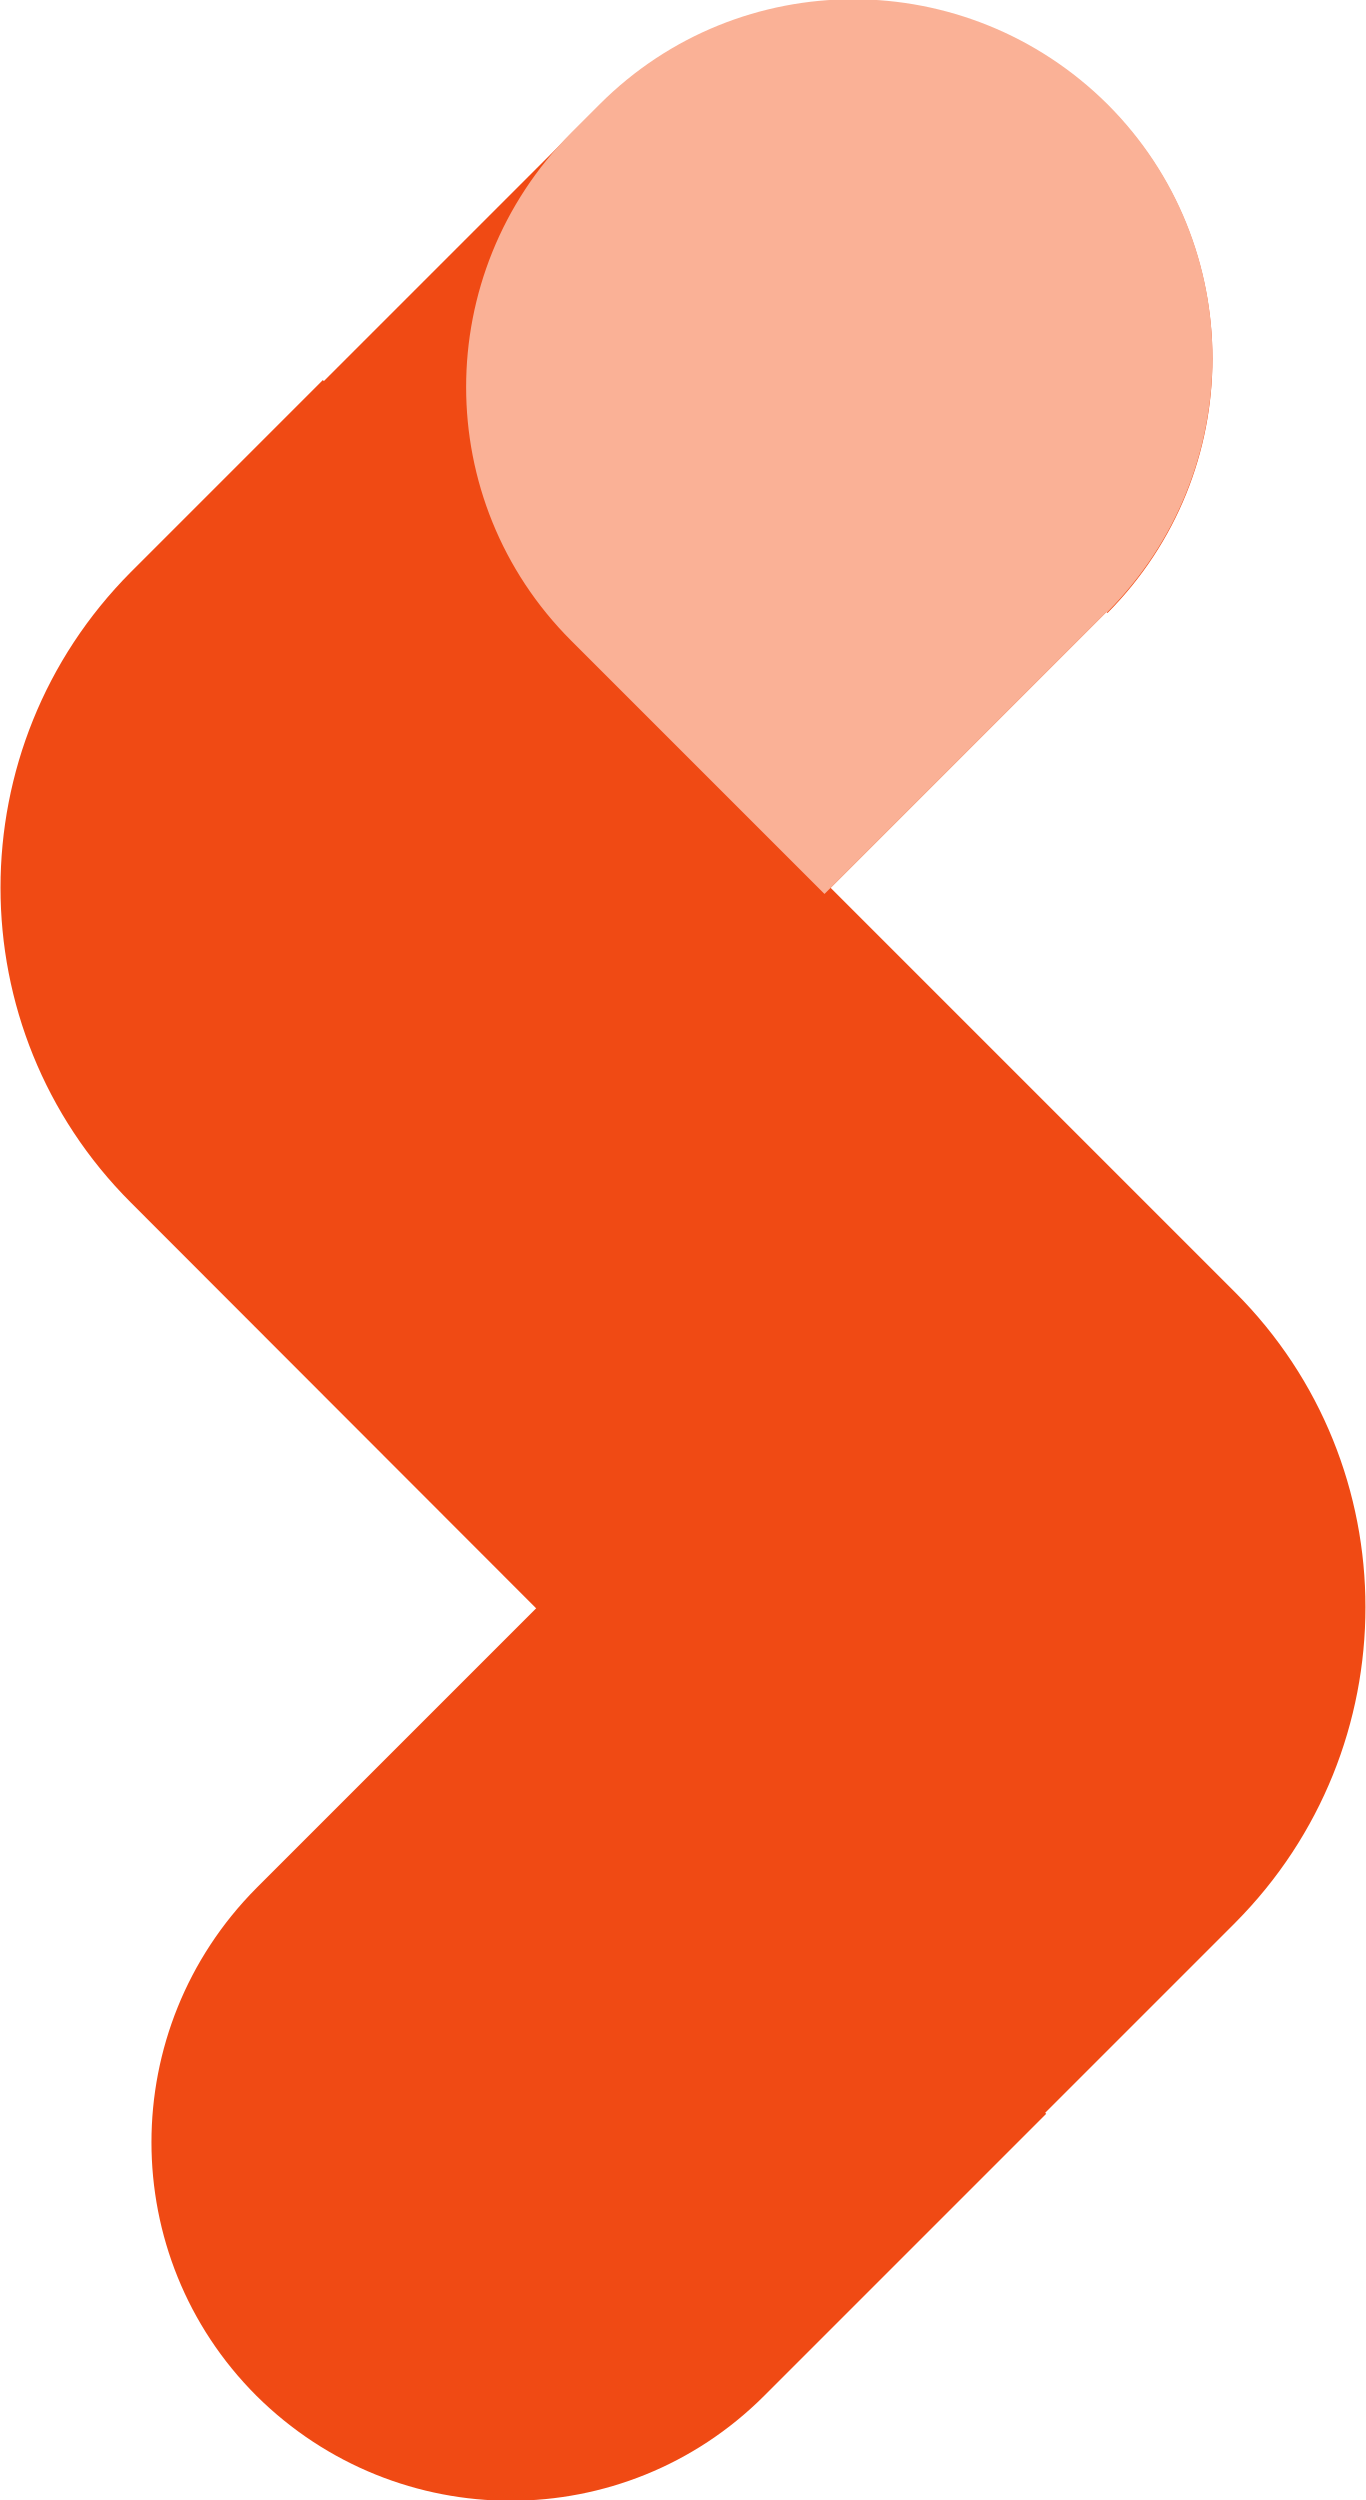
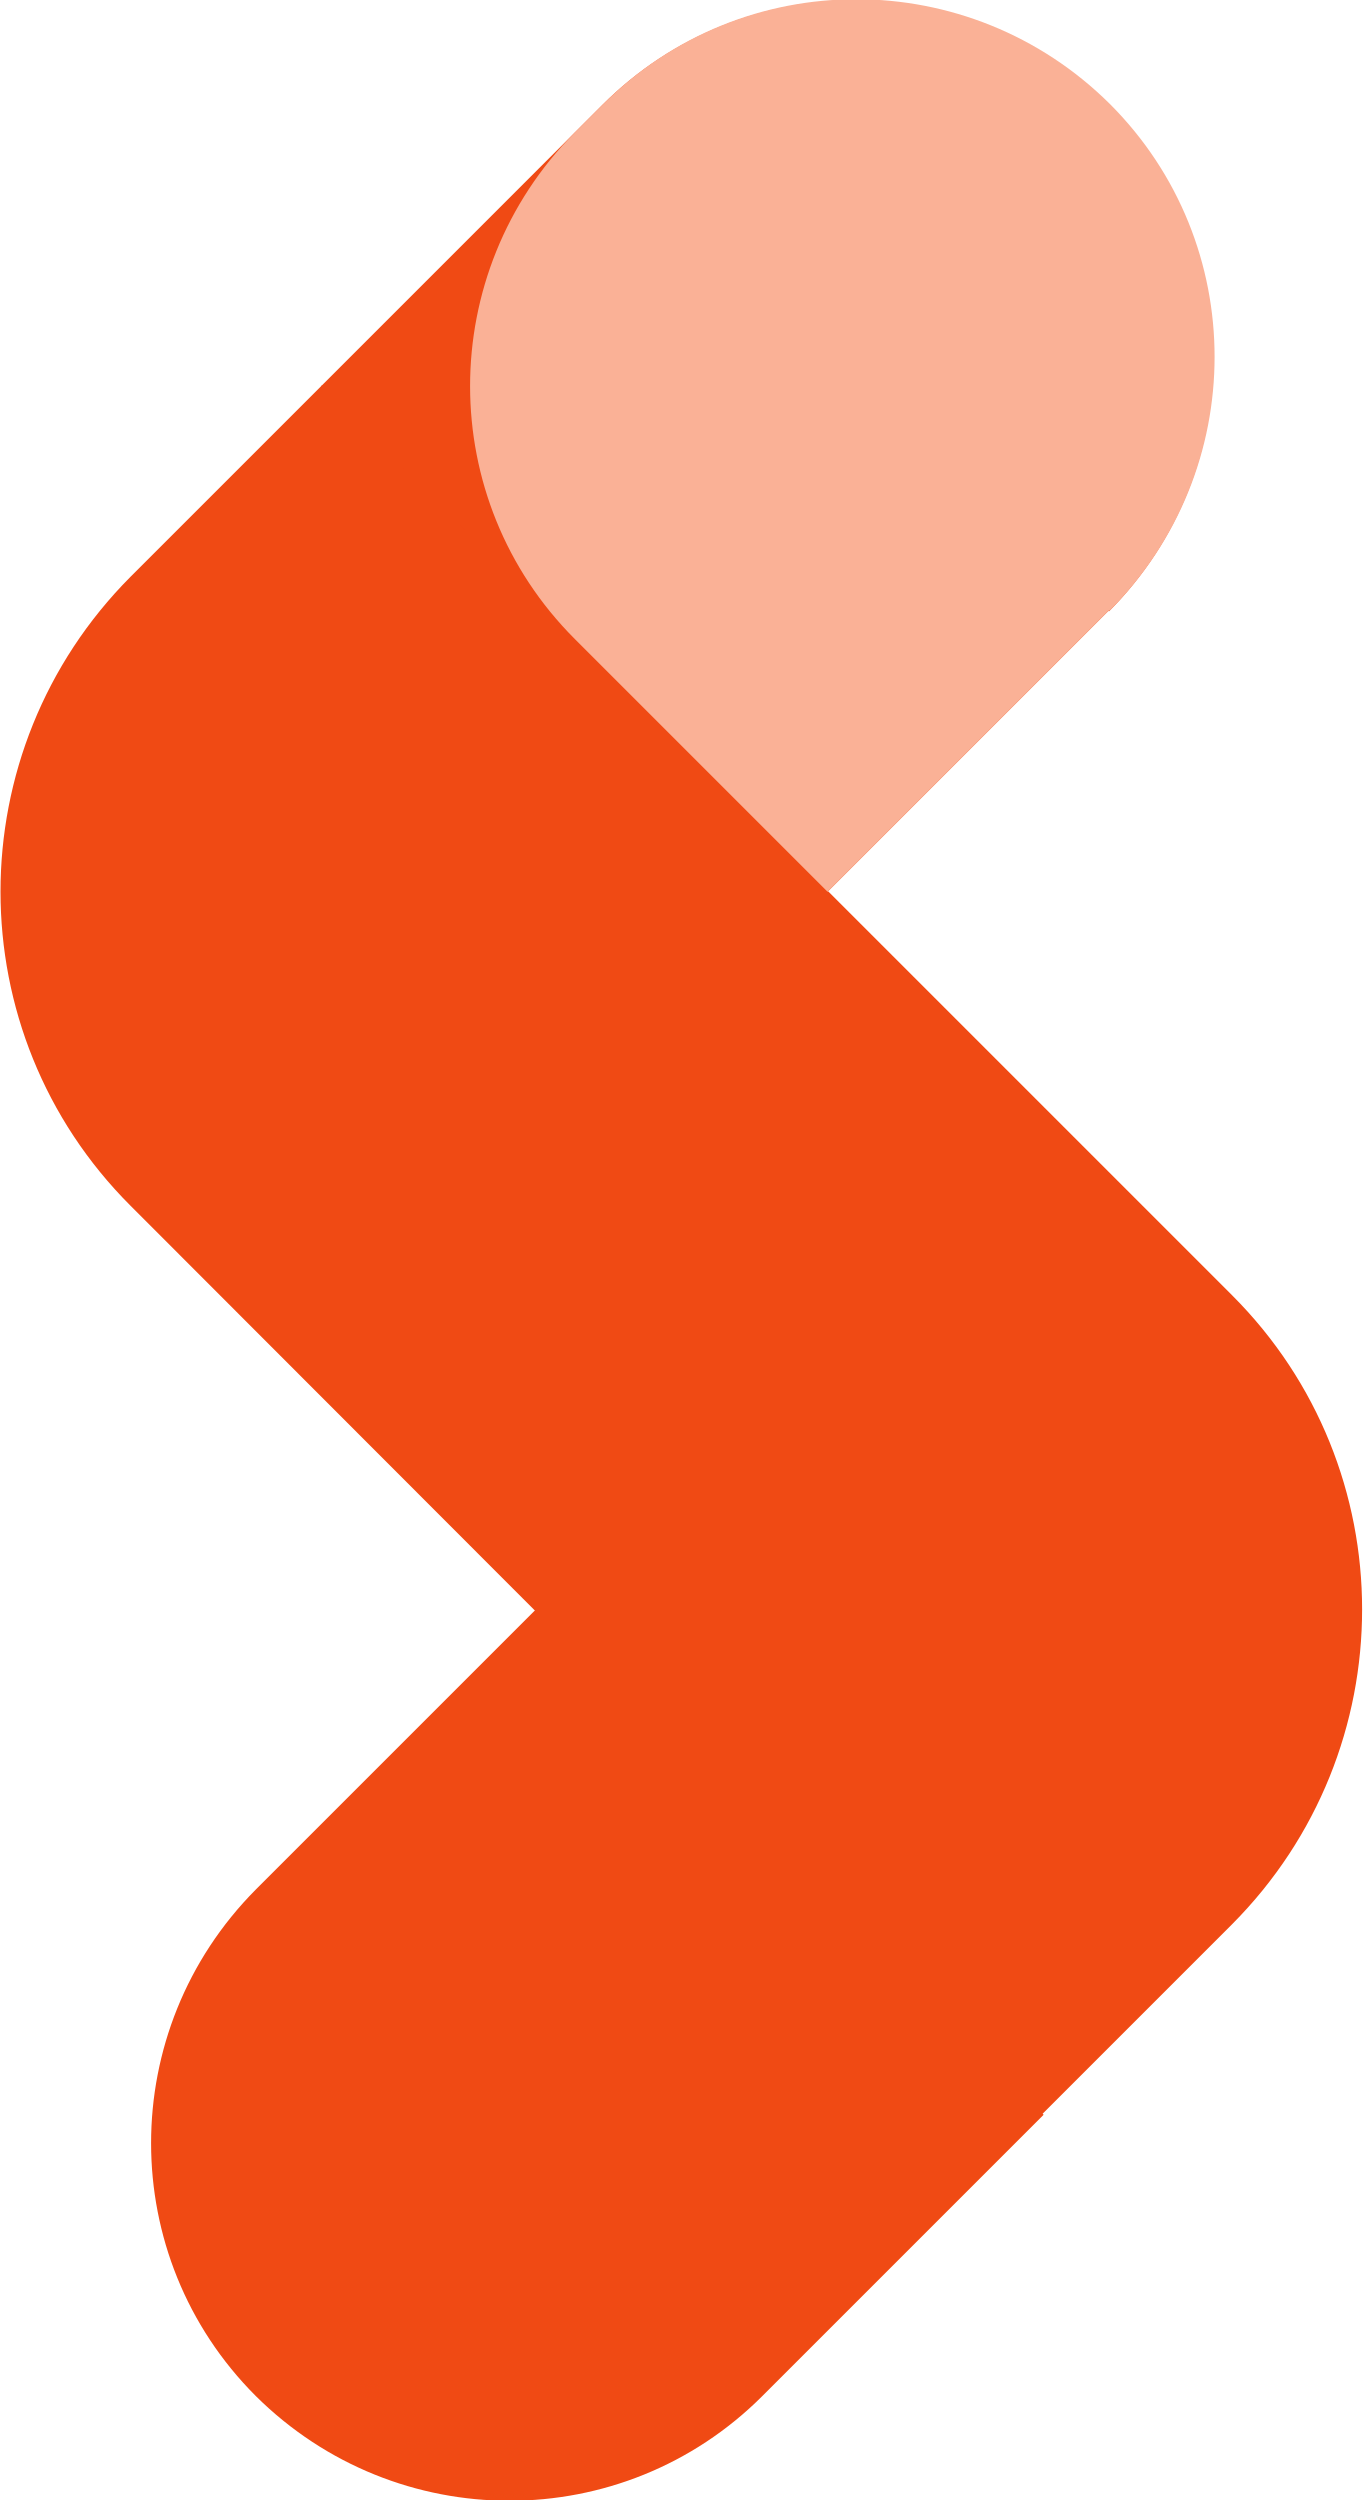
- <svg xmlns="http://www.w3.org/2000/svg" id="Layer_1" data-name="Layer 1" viewBox="0 0 13.37 24.47">
+ <svg xmlns="http://www.w3.org/2000/svg" id="Layer_1" data-name="Layer 1" viewBox="0 0 13.37 24.53">
  <defs>
    <style>
      .cls-1 {
        fill: #fab196;
      }

      .cls-2 {
        fill: #f04a14;
      }
    </style>
  </defs>
-   <path class="cls-2" d="M10.21,20.71L1.28,11.77c-1.7-1.7-1.7-4.46,0-6.17l1.88-1.88,8.93,8.93c1.7,1.7,1.7,4.46,0,6.17l-1.88,1.88Z" />
-   <path class="cls-2" d="M10.83,5.99l-2.76,2.76L3.11,3.79l2.76-2.76c1.37-1.37,3.59-1.37,4.97,0h0c1.37,1.37,1.37,3.59,0,4.97Z" />
-   <path class="cls-2" d="M2.51,18.48l2.76-2.76,4.97,4.97-2.76,2.76c-1.37,1.37-3.59,1.37-4.97,0h0c-1.37-1.37-1.37-3.59,0-4.97Z" />
-   <path class="cls-1" d="M10.83,5.99l-2.76,2.76-2.48-2.48c-1.37-1.37-1.37-3.59,0-4.97l.28-.28c1.37-1.37,3.59-1.37,4.97,0h0c1.37,1.37,1.37,3.59,0,4.97Z" />
+   <path class="cls-2" d="M10.21,20.77L1.28,11.83c-1.7-1.7-1.7-4.46,0-6.17l1.88-1.88,8.93,8.93c1.7,1.7,1.7,4.46,0,6.17l-1.88,1.88Z" />
+   <path class="cls-2" d="M10.88,5.99l-2.76,2.76L3.15,3.79l2.76-2.76c1.37-1.37,3.59-1.37,4.97,0h0c1.37,1.37,1.37,3.59,0,4.97Z" />
+   <path class="cls-2" d="M2.51,18.54l2.76-2.76,4.97,4.97-2.76,2.76c-1.37,1.37-3.59,1.37-4.97,0h0c-1.37-1.37-1.37-3.59,0-4.97Z" />
+   <path class="cls-1" d="M10.88,5.99l-2.76,2.76-2.48-2.48c-1.37-1.37-1.37-3.59,0-4.97l.28-.28c1.37-1.37,3.59-1.37,4.97,0h0c1.37,1.37,1.37,3.59,0,4.97Z" />
</svg>
